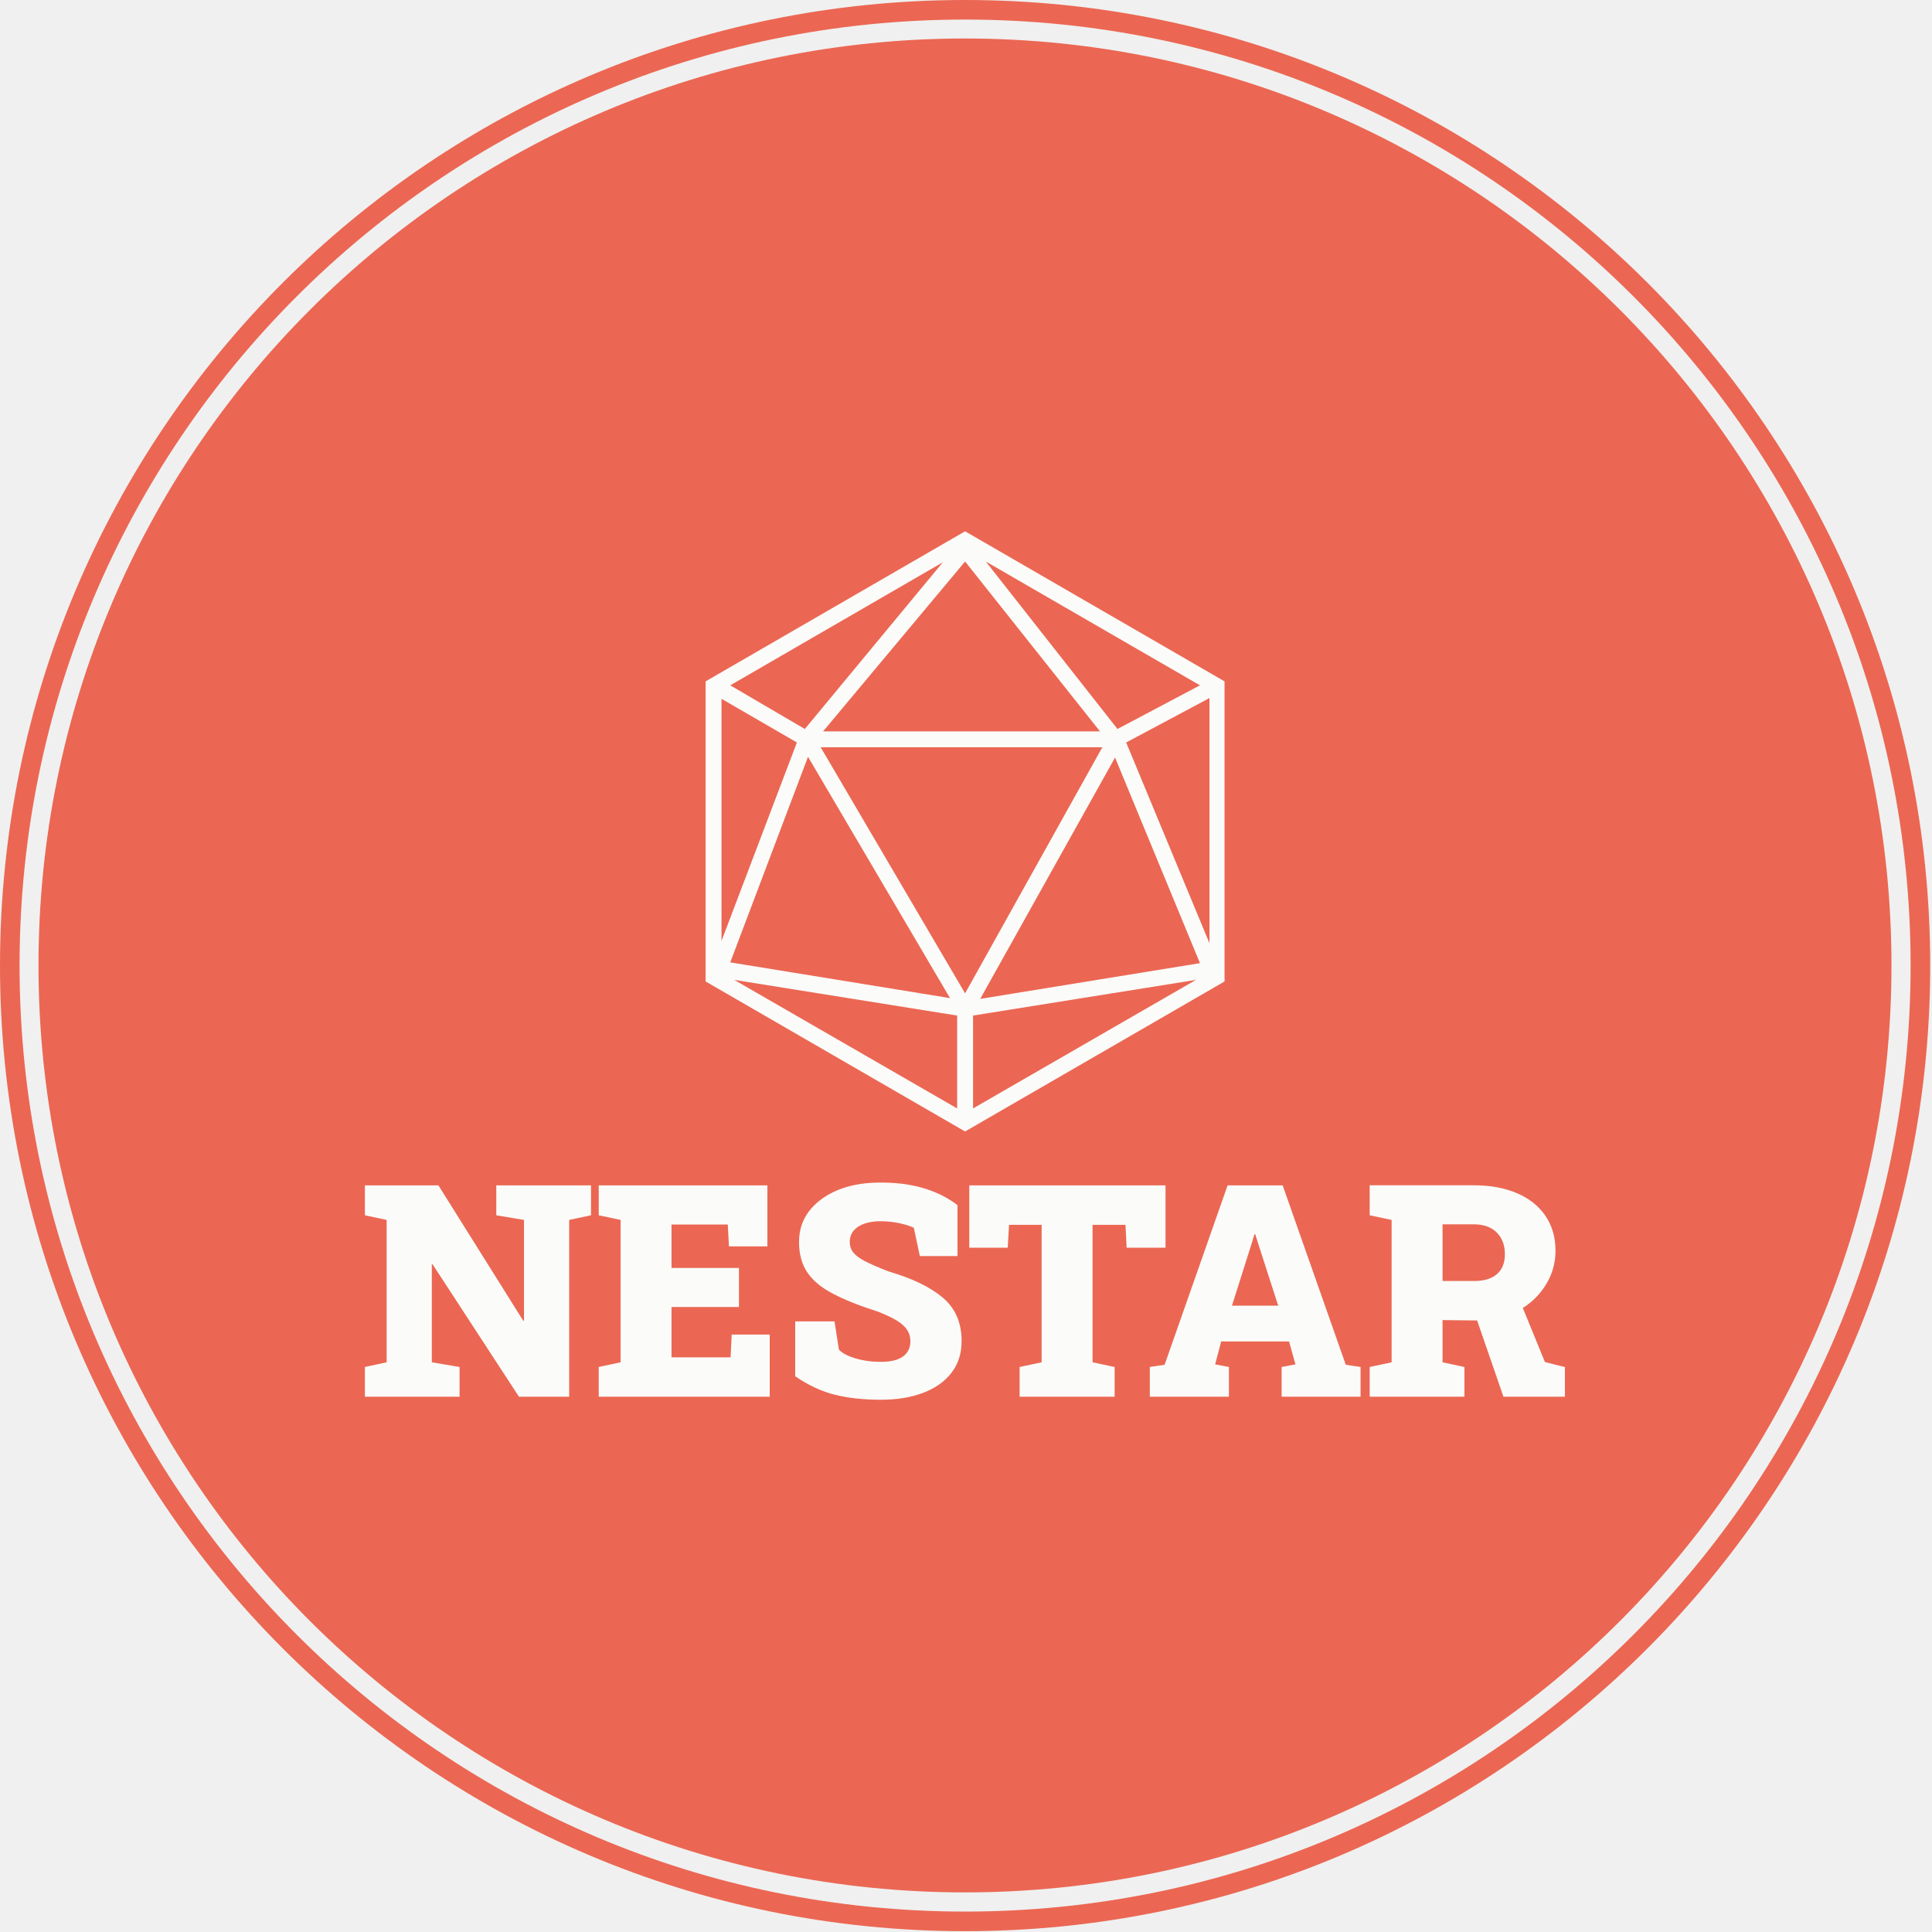
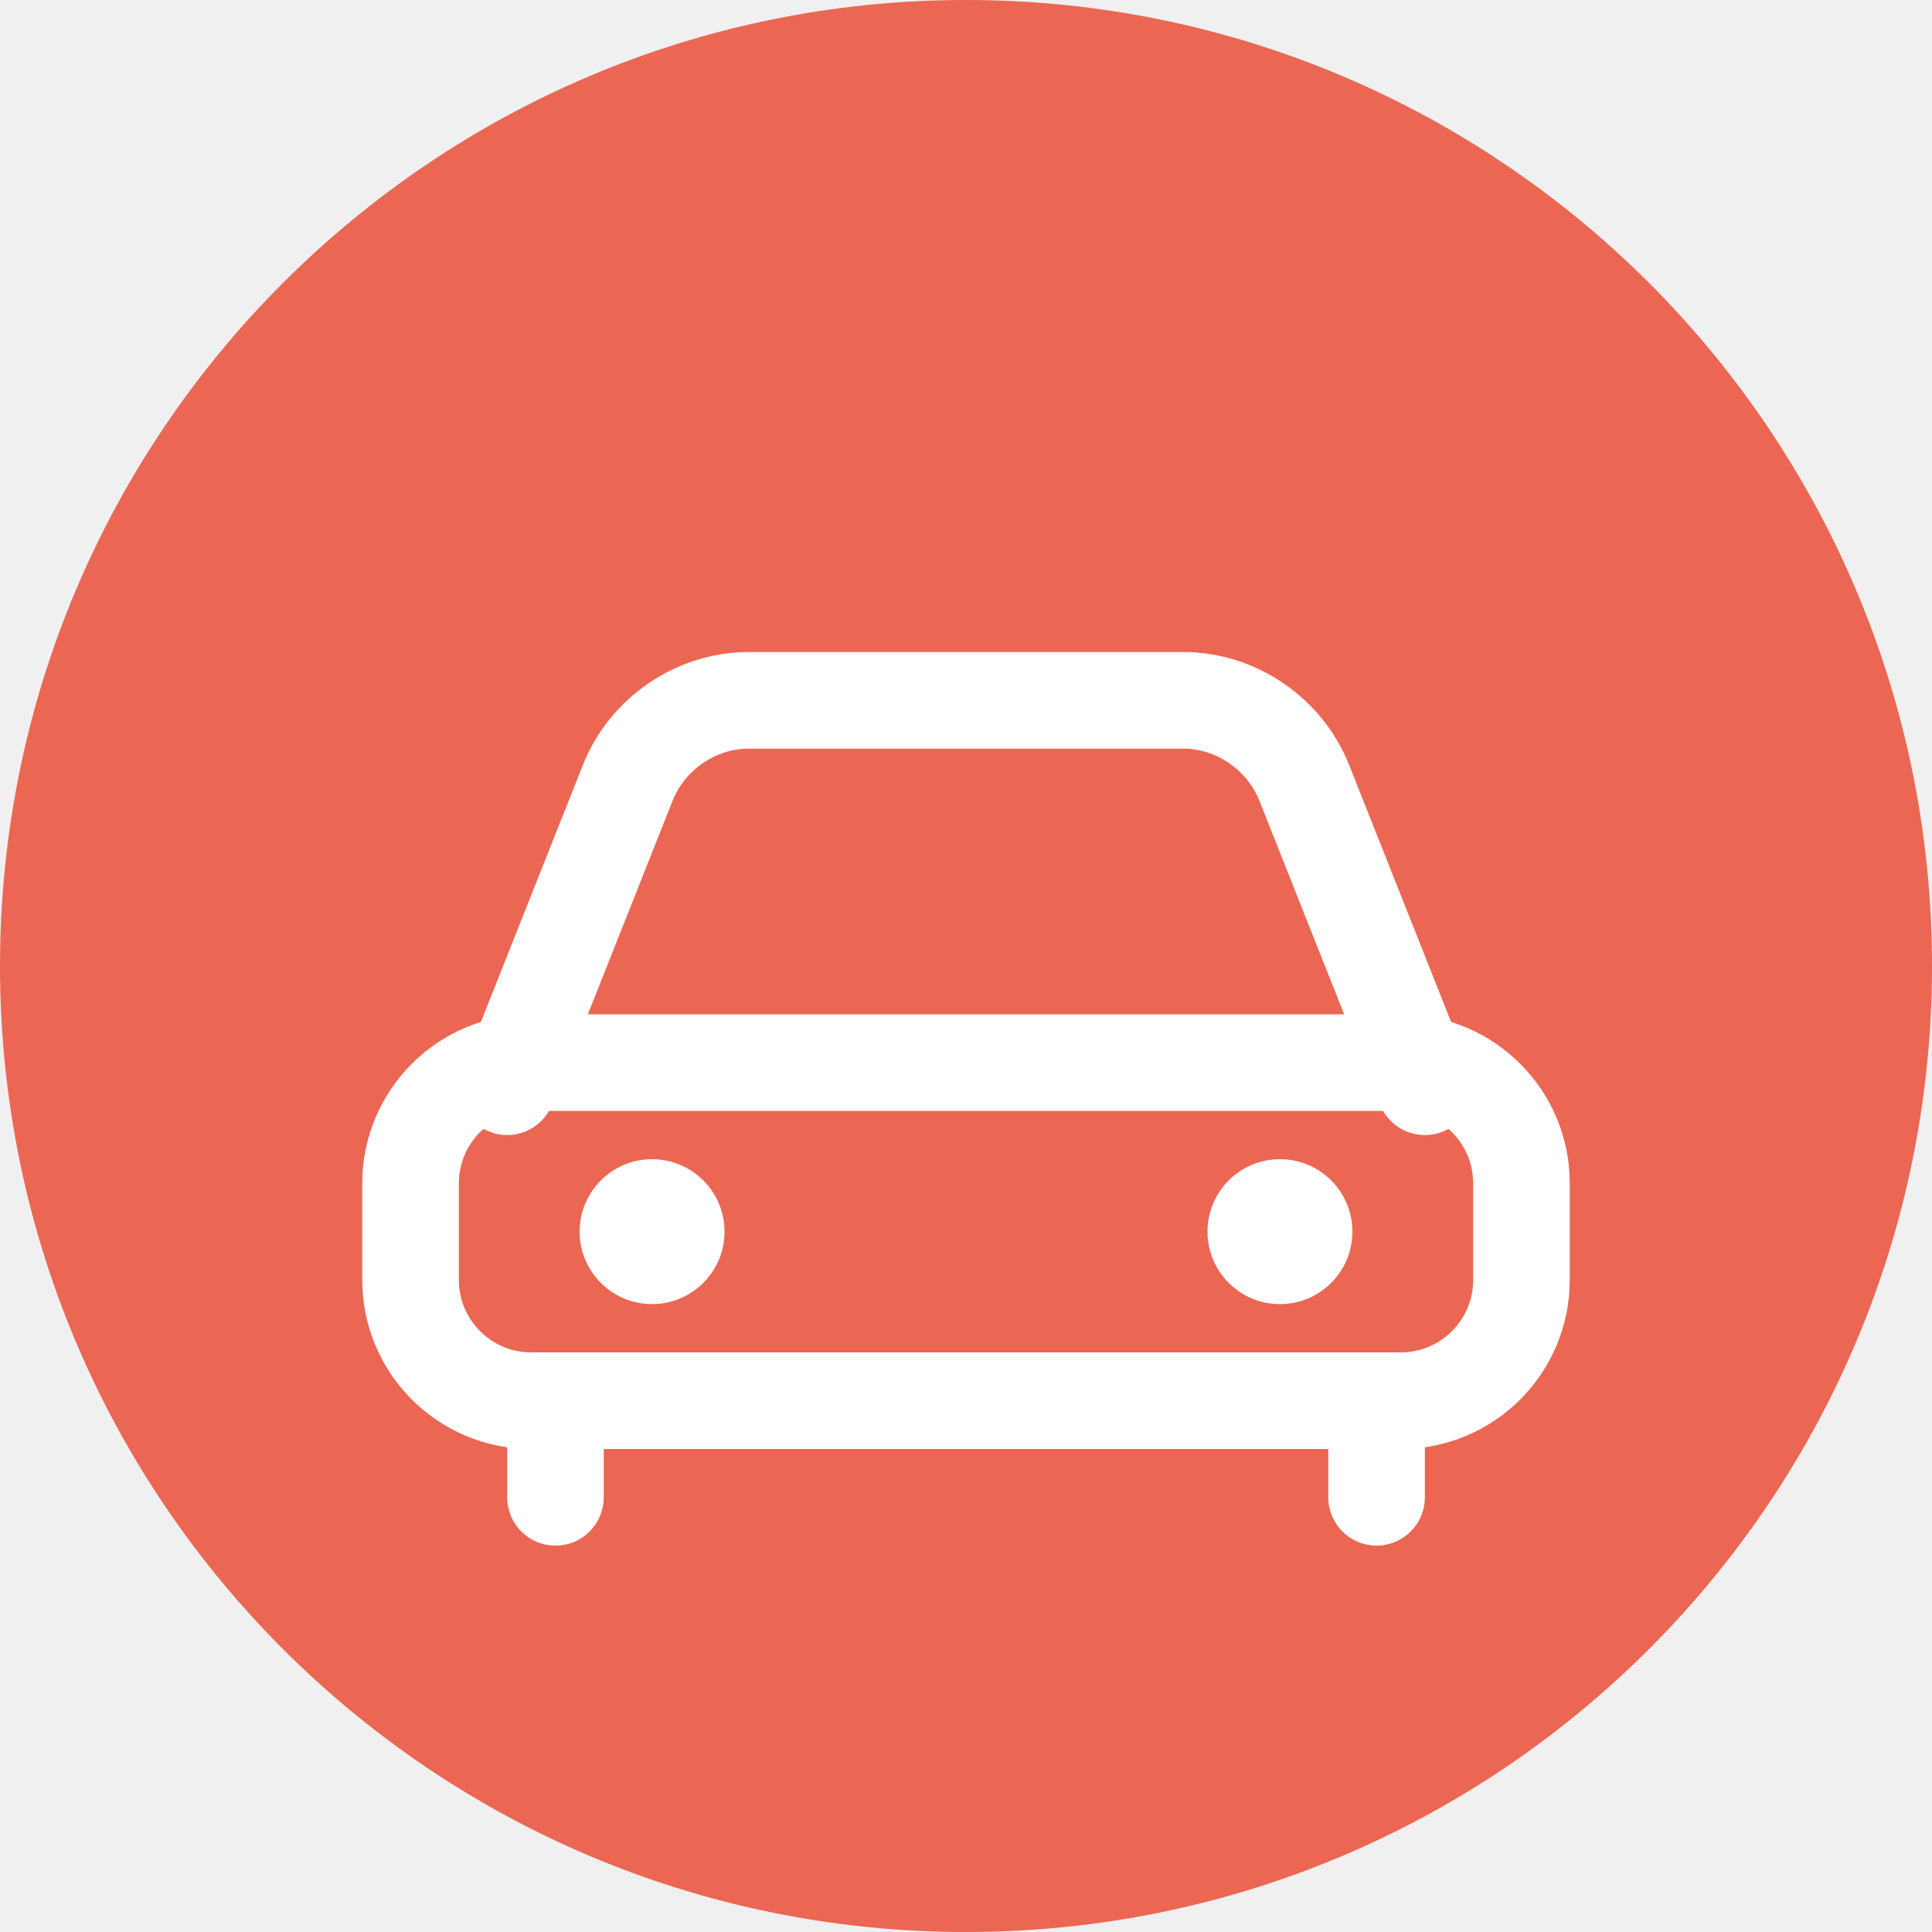
<svg xmlns="http://www.w3.org/2000/svg" width="40" height="40" viewBox="0 0 40 40" fill="none">
-   <g clipPath="url(#clip0_6726_9595)">
-     <path d="M0 19.991C0 8.95 8.946 0 19.981 0C31.017 0 39.963 8.95 39.963 19.991C39.963 31.032 31.017 39.983 19.981 39.983C8.946 39.983 0 31.032 0 19.991ZM19.981 39.577C30.793 39.577 39.557 30.808 39.557 19.991C39.557 9.174 30.793 0.405 19.981 0.405C9.17 0.405 0.405 9.174 0.405 19.991C0.405 30.808 9.17 39.577 19.981 39.577Z" fill="#EB6753" />
-     <path d="M19.979 39.18C30.573 39.18 39.161 30.588 39.161 19.989C39.161 9.389 30.573 0.797 19.979 0.797C9.385 0.797 0.797 9.389 0.797 19.989C0.797 30.588 9.385 39.18 19.979 39.18Z" fill="#EB6753" />
-     <g clipPath="url(#clip1_6726_9595)">
-       <g clipPath="url(#clip2_6726_9595)">
-         <g clipPath="url(#clip3_6726_9595)">
-           <g clipPath="url(#clip4_6726_9595)">
-             <g clipPath="url(#clip5_6726_9595)">
-               <g clipPath="url(#clip6_6726_9595)">
-                 <g clipPath="url(#clip7_6726_9595)">
-                   <path d="M9.515 28.917H7.555V28.302L8.005 28.205V25.257L7.555 25.161V24.542H8.005H9.077L10.832 27.343H10.849V25.257L10.275 25.161V24.542H11.784H12.236V25.161L11.784 25.257V28.917H10.744L8.957 26.177H8.94V28.205L9.515 28.302V28.917ZM15.936 28.917H12.396V28.302L12.849 28.205V25.257L12.396 25.161V24.542H15.888V25.805H15.092L15.068 25.353H13.903V26.252H15.299V27.06H13.903V28.102H15.126L15.149 27.631H15.936V28.917ZM18.239 28.98C17.883 28.98 17.567 28.946 17.291 28.878C17.014 28.81 16.739 28.682 16.464 28.494V27.358H17.278L17.368 27.941C17.432 28.013 17.545 28.073 17.707 28.122C17.87 28.171 18.047 28.196 18.239 28.196C18.373 28.196 18.486 28.18 18.576 28.147C18.666 28.113 18.734 28.064 18.78 28C18.826 27.936 18.849 27.859 18.849 27.769C18.849 27.683 18.827 27.606 18.784 27.538C18.741 27.47 18.671 27.405 18.572 27.344C18.475 27.283 18.343 27.22 18.176 27.156C17.801 27.036 17.494 26.914 17.254 26.789C17.013 26.665 16.835 26.519 16.718 26.349C16.601 26.178 16.543 25.966 16.543 25.714C16.543 25.472 16.611 25.26 16.749 25.079C16.888 24.897 17.078 24.755 17.32 24.65C17.563 24.546 17.84 24.491 18.151 24.485C18.508 24.477 18.823 24.513 19.097 24.593C19.372 24.671 19.614 24.791 19.824 24.951V26.005H19.044L18.92 25.42C18.852 25.386 18.756 25.355 18.63 25.327C18.504 25.299 18.369 25.284 18.227 25.284C18.105 25.284 17.997 25.3 17.902 25.332C17.807 25.364 17.731 25.413 17.675 25.477C17.621 25.541 17.593 25.621 17.593 25.717C17.593 25.795 17.616 25.865 17.662 25.927C17.709 25.987 17.79 26.049 17.905 26.11C18.022 26.171 18.184 26.241 18.393 26.322C18.889 26.468 19.265 26.65 19.523 26.869C19.78 27.089 19.909 27.387 19.909 27.763C19.909 28.021 19.839 28.241 19.699 28.422C19.559 28.604 19.363 28.742 19.113 28.837C18.863 28.932 18.572 28.98 18.239 28.98ZM23.077 28.917H21.11V28.302L21.566 28.205V25.359H20.891L20.864 25.832H20.068V24.542H24.131V25.832H23.326L23.302 25.359H22.62V28.205L23.077 28.302V28.917ZM25.443 28.917H23.806V28.302L24.112 28.256L25.416 24.542H26.556L27.863 28.256L28.169 28.302V28.917H26.535V28.302L26.821 28.248L26.689 27.773H25.283L25.158 28.248L25.443 28.302V28.917ZM25.921 25.724L25.506 27.033H26.464L26.037 25.709L25.989 25.555H25.971L25.921 25.724ZM30.319 28.917H28.358V28.302L28.812 28.205V25.257L28.358 25.161V24.54H30.509C30.855 24.54 31.155 24.595 31.409 24.705C31.664 24.814 31.86 24.971 31.998 25.175C32.136 25.378 32.205 25.619 32.205 25.897C32.205 26.154 32.136 26.392 31.997 26.612C31.858 26.833 31.667 27.01 31.425 27.142C31.182 27.276 30.906 27.342 30.596 27.339L29.866 27.331V28.205L30.319 28.302V28.917ZM32.4 28.917H31.127L30.538 27.21L31.454 26.898L31.986 28.2L32.4 28.304V28.917ZM29.866 25.348V26.522H30.521C30.725 26.522 30.882 26.475 30.992 26.38C31.102 26.284 31.157 26.147 31.157 25.967C31.157 25.78 31.101 25.631 30.989 25.518C30.877 25.405 30.717 25.348 30.509 25.348H29.866Z" fill="#FBFCFA" />
-                 </g>
-               </g>
-             </g>
-           </g>
-           <g clipPath="url(#clip8_6726_9595)">
-             <g clipPath="url(#clip9_6726_9595)">
-               <path d="M19.981 11L14.609 14.107V20.32L19.981 23.426L25.353 20.32V14.107L19.981 11ZM17.041 15.142L19.981 11.625L22.774 15.142H17.041ZM22.823 15.471L19.981 20.566L16.991 15.471H22.823ZM19.669 20.665L15.119 19.925L16.729 15.668L19.669 20.665ZM23.086 15.684L24.844 19.941L20.294 20.681L23.086 15.684ZM23.136 15.093L20.409 11.625L24.844 14.189L23.136 15.093ZM16.663 15.093L15.119 14.189L19.521 11.641L16.663 15.093ZM16.499 15.372L14.938 19.481V14.468L16.499 15.372ZM19.817 21.026V22.949L15.201 20.287L19.817 21.026ZM20.146 21.026L24.762 20.287L20.146 22.949V21.026ZM23.316 15.372L25.041 14.452V19.53L23.316 15.372Z" fill="#FBFCFA" />
-             </g>
-           </g>
-         </g>
-       </g>
-     </g>
-   </g>
-   <defs>
-     <clipPath id="clip0_6726_9595">
-       <rect width="39.963" height="39.983" fill="white" />
-     </clipPath>
-     <clipPath id="clip1_6726_9595">
-       <rect width="24.846" height="17.983" fill="white" transform="translate(7.55469 11)" />
-     </clipPath>
-     <clipPath id="clip2_6726_9595">
-       <rect width="24.846" height="17.983" fill="white" transform="translate(7.55469 11)" />
-     </clipPath>
-     <clipPath id="clip3_6726_9595">
-       <rect width="24.846" height="17.983" fill="white" transform="translate(7.55469 11)" />
-     </clipPath>
-     <clipPath id="clip4_6726_9595">
-       <rect width="24.846" height="4.496" fill="white" transform="translate(7.55469 24.4844)" />
-     </clipPath>
-     <clipPath id="clip5_6726_9595">
-       <rect width="24.846" height="4.496" fill="white" transform="translate(7.55469 24.4844)" />
-     </clipPath>
-     <clipPath id="clip6_6726_9595">
-       <rect width="24.846" height="4.496" fill="white" transform="translate(7.55469 24.4844)" />
-     </clipPath>
-     <clipPath id="clip7_6726_9595">
-       <rect width="24.846" height="4.496" fill="white" transform="translate(7.55469 24.4844)" />
-     </clipPath>
-     <clipPath id="clip8_6726_9595">
-       <rect width="10.744" height="12.426" fill="white" transform="translate(14.6094 11)" />
-     </clipPath>
-     <clipPath id="clip9_6726_9595">
-       <rect width="10.744" height="12.426" fill="white" transform="translate(14.6094 11)" />
-     </clipPath>
-   </defs>
+   <circle cx="20" cy="20" r="20" fill="#EB6753" />
+   <path d="M10.5 22.5L13 16.2C13.4 15.2 14.4 14.5 15.5 14.5H24.5C25.6 14.5 26.6 15.2 27 16.2L29.5 22.5" stroke="#FFFFFF" stroke-width="2" stroke-linecap="round" stroke-linejoin="round" />
+   <rect x="8.5" y="22" width="23" height="7" rx="2.5" stroke="#FFFFFF" stroke-width="2" />
+   <circle cx="13.5" cy="25.5" r="1.5" fill="#FFFFFF" />
+   <circle cx="26.5" cy="25.5" r="1.5" fill="#FFFFFF" />
+   <path d="M11.5 29V31M28.5 29V31" stroke="#FFFFFF" stroke-width="2" stroke-linecap="round" />
</svg>
